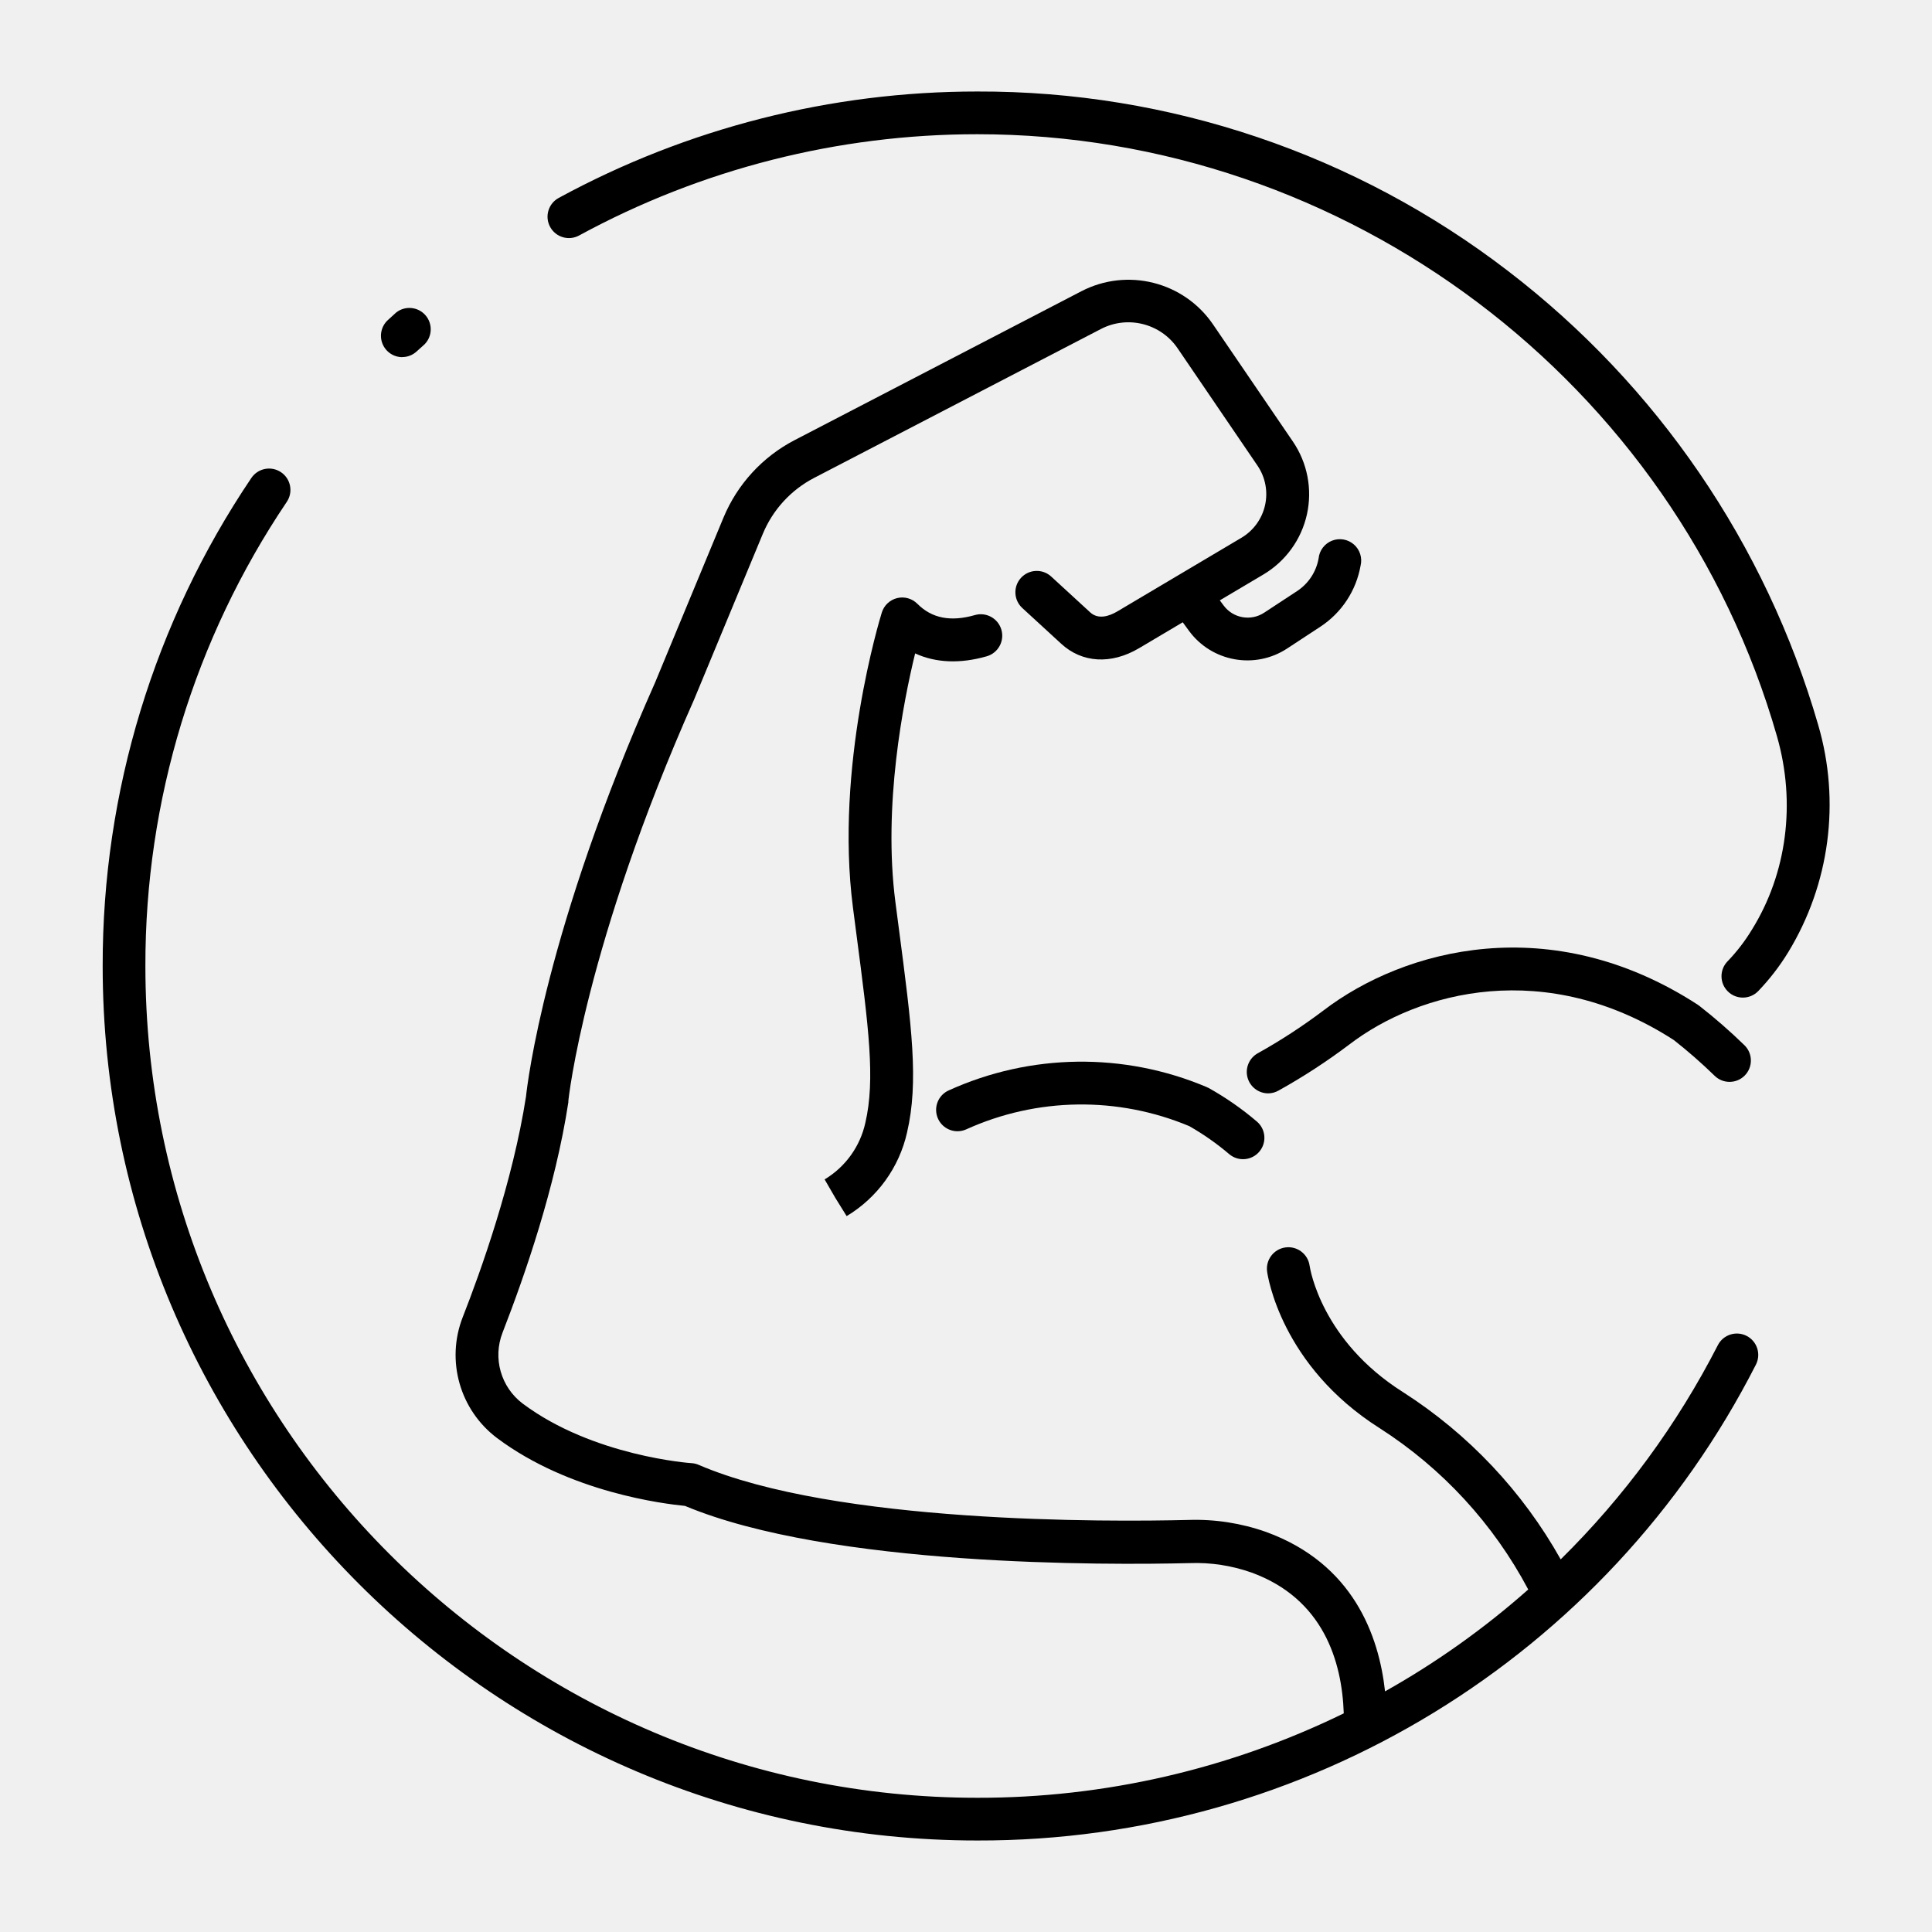
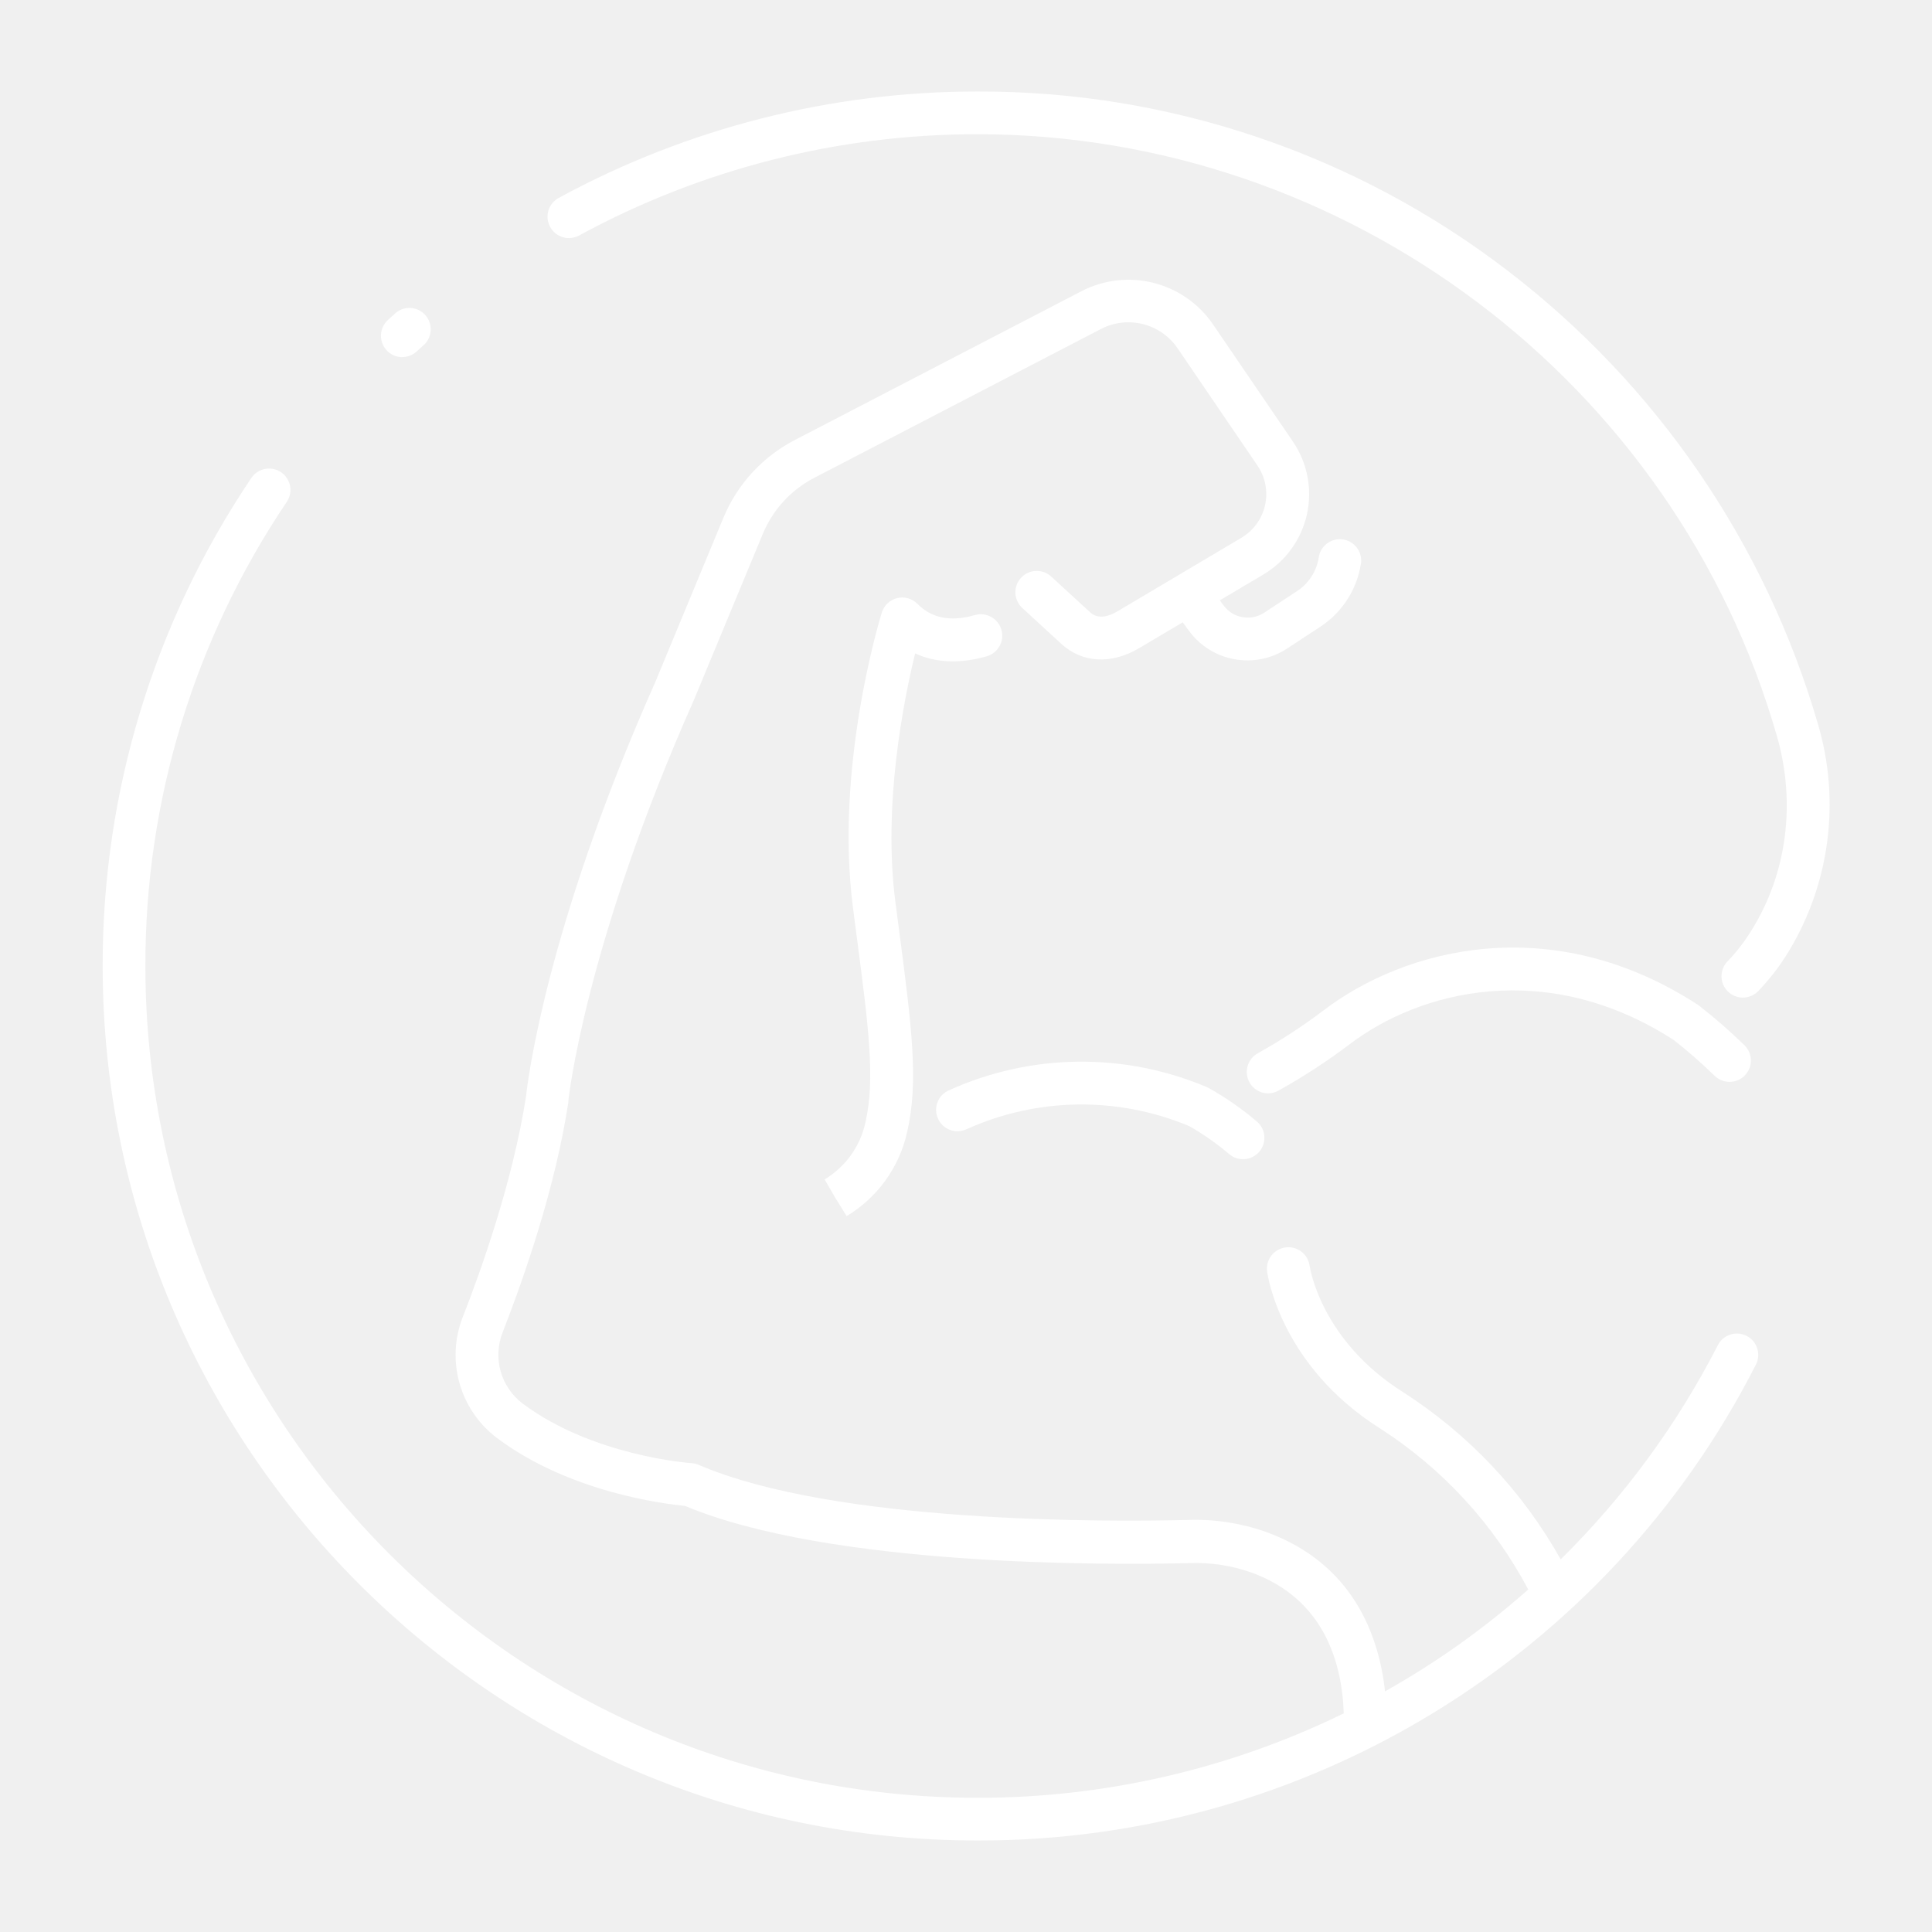
<svg xmlns="http://www.w3.org/2000/svg" id="icon" viewBox="0 0 512 512">
-   <path d="M106.58,94.63a5.63,5.63,0,0,0,3.82-1.48l2.09-1.88A5.66,5.66,0,0,0,105,82.81l-2.2,2a5.66,5.66,0,0,0,3.82,9.84Z" />
-   <path d="M253.75,299.79a5.62,5.62,0,0,0,2.29-.49,74,74,0,0,1,59.14-.86,69.39,69.39,0,0,1,10.59,7.43,5.66,5.66,0,0,0,7.29-8.67,79.13,79.13,0,0,0-12.86-8.93l-.24-.09a2.53,2.53,0,0,0-.23-.12,85.13,85.13,0,0,0-68.27.89,5.66,5.66,0,0,0,2.29,10.84Z" />
-   <path d="M338.85,289a161.38,161.38,0,0,0,18.71-12.18c18.56-14.21,52.2-23,86-1.21a135.5,135.5,0,0,1,10.79,9.44,5.66,5.66,0,0,0,8,0,5.67,5.67,0,0,0,0-8,144.75,144.75,0,0,0-12.1-10.56c-.06-.05-.13-.07-.19-.12s-.12-.1-.18-.14c-38.8-25.16-77.7-14.86-99.21,1.6a150.28,150.28,0,0,1-17.39,11.32,5.67,5.67,0,0,0,2.79,10.6A5.59,5.59,0,0,0,338.85,289Z" />
-   <path d="M259,487.75a231,231,0,0,0,206.33-126.1,5.66,5.66,0,0,0-10.08-5.17,221.51,221.51,0,0,1-41.65,56.77,125.38,125.38,0,0,0-41.83-44.35c-21.56-13.64-24.58-32.62-24.71-33.47A5.66,5.66,0,0,0,335.8,337c.14,1,3.63,24.91,29.87,41.51A114.46,114.46,0,0,1,405,421.23a218.8,218.8,0,0,1-37.95,27c-1.62-14.77-8.44-33.83-31.47-42.23a56.1,56.1,0,0,0-20.6-3.2c-21.3.53-93.58,1-129.83-14.6a5.51,5.51,0,0,0-1.87-.45c-.26,0-26.16-1.84-44.78-15.8a16.18,16.18,0,0,1-5.32-18.79c6-15.43,14-38.54,17.44-61.06,0-.1,0-.21,0-.3,0-.41,4.4-41.33,33.37-106.52,0,0,0-.08.05-.13l18.12-43.69a29.41,29.41,0,0,1,13.59-14.81l76-39.46a15.8,15.8,0,0,1,20.34,5.13l21.14,31.05A13.44,13.44,0,0,1,329,142.51l-32.93,19.54c-2.06,1.21-5,2.24-7.18.21l-10.31-9.47a5.66,5.66,0,0,0-7.66,8.34l10.3,9.46c5.54,5.11,13.24,5.56,20.62,1.2l11.6-6.88,1.61,2.21a19.21,19.21,0,0,0,26.09,4.72l8.82-5.79a24.42,24.42,0,0,0,10.61-16.15A5.66,5.66,0,1,0,349.44,148a13.07,13.07,0,0,1-5.68,8.63L335,162.38a7.93,7.93,0,0,1-10.74-1.94l-1-1.34,11.55-6.85A24.75,24.75,0,0,0,342.62,117L321.48,86a27.13,27.13,0,0,0-34.92-8.81l-76,39.46a40.8,40.8,0,0,0-18.83,20.52l-18.09,43.63c-29.13,65.57-33.89,106.43-34.24,109.77-3.5,22.58-12,46.34-16.78,58.51a27.55,27.55,0,0,0,9.08,32c19.31,14.48,44.45,17.47,49.83,18,38.61,16.14,112,15.69,133.72,15.16a44.31,44.31,0,0,1,16.44,2.51c19,6.94,23.95,23.48,24.42,37.31A220.5,220.5,0,0,1,259,476.43C137.41,476.43,38.53,377.55,38.53,256A219.31,219.31,0,0,1,76,133a5.66,5.66,0,0,0-9.39-6.33A230.55,230.55,0,0,0,27.21,256C27.21,383.79,131.17,487.75,259,487.75Z" />
-   <path d="M153.48,62.4A220.7,220.7,0,0,1,259,35.57c97.86,0,185,65.63,211.93,159.6,5.05,17.62,2.62,36.3-6.68,51.24a47.85,47.85,0,0,1-6.41,8.33,5.66,5.66,0,0,0,8.08,7.94,60.34,60.34,0,0,0,7.95-10.29,75.16,75.16,0,0,0,7.95-60.34A233.37,233.37,0,0,0,399.65,71.82,229.67,229.67,0,0,0,259,24.25,232.05,232.05,0,0,0,148.05,52.46a5.66,5.66,0,0,0,5.43,9.94Z" />
-   <path d="M261.48,173.93A5.66,5.66,0,0,0,258.36,163c-6.43,1.84-11.42.87-15.26-3a5.66,5.66,0,0,0-9.41,2.32c-.51,1.65-12.49,40.85-7.65,78.18l.9,6.92c3.27,24.93,5.06,38.66,2.38,50.16a23.33,23.33,0,0,1-10.68,14.91l-.11.06,2.84,4.9,3,4.83a34.7,34.7,0,0,0,16-22.13c3.15-13.5,1.26-28-2.18-54.2l-.9-6.9c-3.32-25.61,2.09-53,5.23-65.89C248,175.68,254.46,175.94,261.48,173.93Z" />
+   <path d="M106.58,94.63a5.63,5.63,0,0,0,3.82-1.48l2.09-1.88A5.66,5.66,0,0,0,105,82.81l-2.2,2a5.66,5.66,0,0,0,3.82,9.84Z" fill="#ffffff" />
+   <path fill="#ffffff" d="M253.75,299.79a5.62,5.62,0,0,0,2.29-.49,74,74,0,0,1,59.14-.86,69.39,69.39,0,0,1,10.59,7.43,5.66,5.66,0,0,0,7.29-8.67,79.13,79.13,0,0,0-12.86-8.93l-.24-.09a2.53,2.53,0,0,0-.23-.12,85.13,85.13,0,0,0-68.27.89,5.66,5.66,0,0,0,2.29,10.84Z" />
+   <path fill="#ffffff" d="M338.85,289a161.38,161.38,0,0,0,18.71-12.18c18.56-14.21,52.2-23,86-1.21a135.5,135.5,0,0,1,10.79,9.44,5.66,5.66,0,0,0,8,0,5.67,5.67,0,0,0,0-8,144.75,144.75,0,0,0-12.1-10.56c-.06-.05-.13-.07-.19-.12s-.12-.1-.18-.14c-38.8-25.16-77.7-14.86-99.21,1.6a150.28,150.28,0,0,1-17.39,11.32,5.67,5.67,0,0,0,2.79,10.6A5.59,5.59,0,0,0,338.85,289Z" />
+   <path fill="#ffffff" d="M259,487.75a231,231,0,0,0,206.33-126.1,5.66,5.66,0,0,0-10.08-5.17,221.51,221.51,0,0,1-41.65,56.77,125.38,125.38,0,0,0-41.83-44.35c-21.56-13.64-24.58-32.62-24.71-33.47A5.66,5.66,0,0,0,335.8,337c.14,1,3.63,24.91,29.87,41.51A114.46,114.46,0,0,1,405,421.23a218.8,218.8,0,0,1-37.95,27c-1.62-14.77-8.44-33.83-31.47-42.23a56.1,56.1,0,0,0-20.6-3.2c-21.3.53-93.58,1-129.83-14.6a5.51,5.51,0,0,0-1.87-.45c-.26,0-26.16-1.84-44.78-15.8a16.18,16.18,0,0,1-5.32-18.79c6-15.43,14-38.54,17.44-61.06,0-.1,0-.21,0-.3,0-.41,4.4-41.33,33.37-106.52,0,0,0-.08.05-.13l18.12-43.69a29.41,29.41,0,0,1,13.59-14.81l76-39.46a15.8,15.8,0,0,1,20.34,5.13l21.14,31.05A13.44,13.44,0,0,1,329,142.51l-32.93,19.54c-2.06,1.21-5,2.24-7.18.21l-10.31-9.47a5.66,5.66,0,0,0-7.66,8.34l10.3,9.46c5.54,5.11,13.24,5.56,20.62,1.2l11.6-6.88,1.61,2.21a19.21,19.21,0,0,0,26.09,4.72l8.82-5.79a24.42,24.42,0,0,0,10.61-16.15A5.66,5.66,0,1,0,349.44,148a13.07,13.07,0,0,1-5.68,8.63L335,162.38a7.93,7.93,0,0,1-10.74-1.94l-1-1.34,11.55-6.85A24.75,24.75,0,0,0,342.62,117L321.48,86a27.13,27.13,0,0,0-34.92-8.81l-76,39.46a40.8,40.8,0,0,0-18.83,20.52l-18.09,43.63c-29.13,65.57-33.89,106.43-34.24,109.77-3.5,22.58-12,46.34-16.78,58.51a27.55,27.55,0,0,0,9.08,32c19.31,14.48,44.45,17.47,49.83,18,38.61,16.14,112,15.69,133.72,15.16a44.31,44.31,0,0,1,16.44,2.51c19,6.94,23.95,23.48,24.42,37.31A220.5,220.5,0,0,1,259,476.43C137.41,476.43,38.53,377.55,38.53,256A219.31,219.31,0,0,1,76,133a5.66,5.66,0,0,0-9.39-6.33A230.55,230.55,0,0,0,27.21,256C27.21,383.79,131.17,487.75,259,487.75Z" />
+   <path fill="#ffffff" d="M153.48,62.4A220.7,220.7,0,0,1,259,35.57c97.86,0,185,65.63,211.93,159.6,5.05,17.62,2.62,36.3-6.68,51.24a47.85,47.85,0,0,1-6.41,8.33,5.66,5.66,0,0,0,8.08,7.94,60.34,60.34,0,0,0,7.95-10.29,75.16,75.16,0,0,0,7.95-60.34A233.37,233.37,0,0,0,399.65,71.82,229.67,229.67,0,0,0,259,24.25,232.05,232.05,0,0,0,148.05,52.46a5.66,5.66,0,0,0,5.43,9.94Z" />
+   <path fill="#ffffff" d="M261.48,173.93A5.66,5.66,0,0,0,258.36,163c-6.43,1.84-11.42.87-15.26-3a5.66,5.66,0,0,0-9.41,2.32c-.51,1.65-12.49,40.85-7.65,78.18l.9,6.92c3.27,24.93,5.06,38.66,2.38,50.16a23.33,23.33,0,0,1-10.68,14.91l-.11.06,2.84,4.9,3,4.83a34.7,34.7,0,0,0,16-22.13c3.15-13.5,1.26-28-2.18-54.2l-.9-6.9c-3.32-25.61,2.09-53,5.23-65.89C248,175.68,254.46,175.94,261.48,173.93Z" />
</svg>
